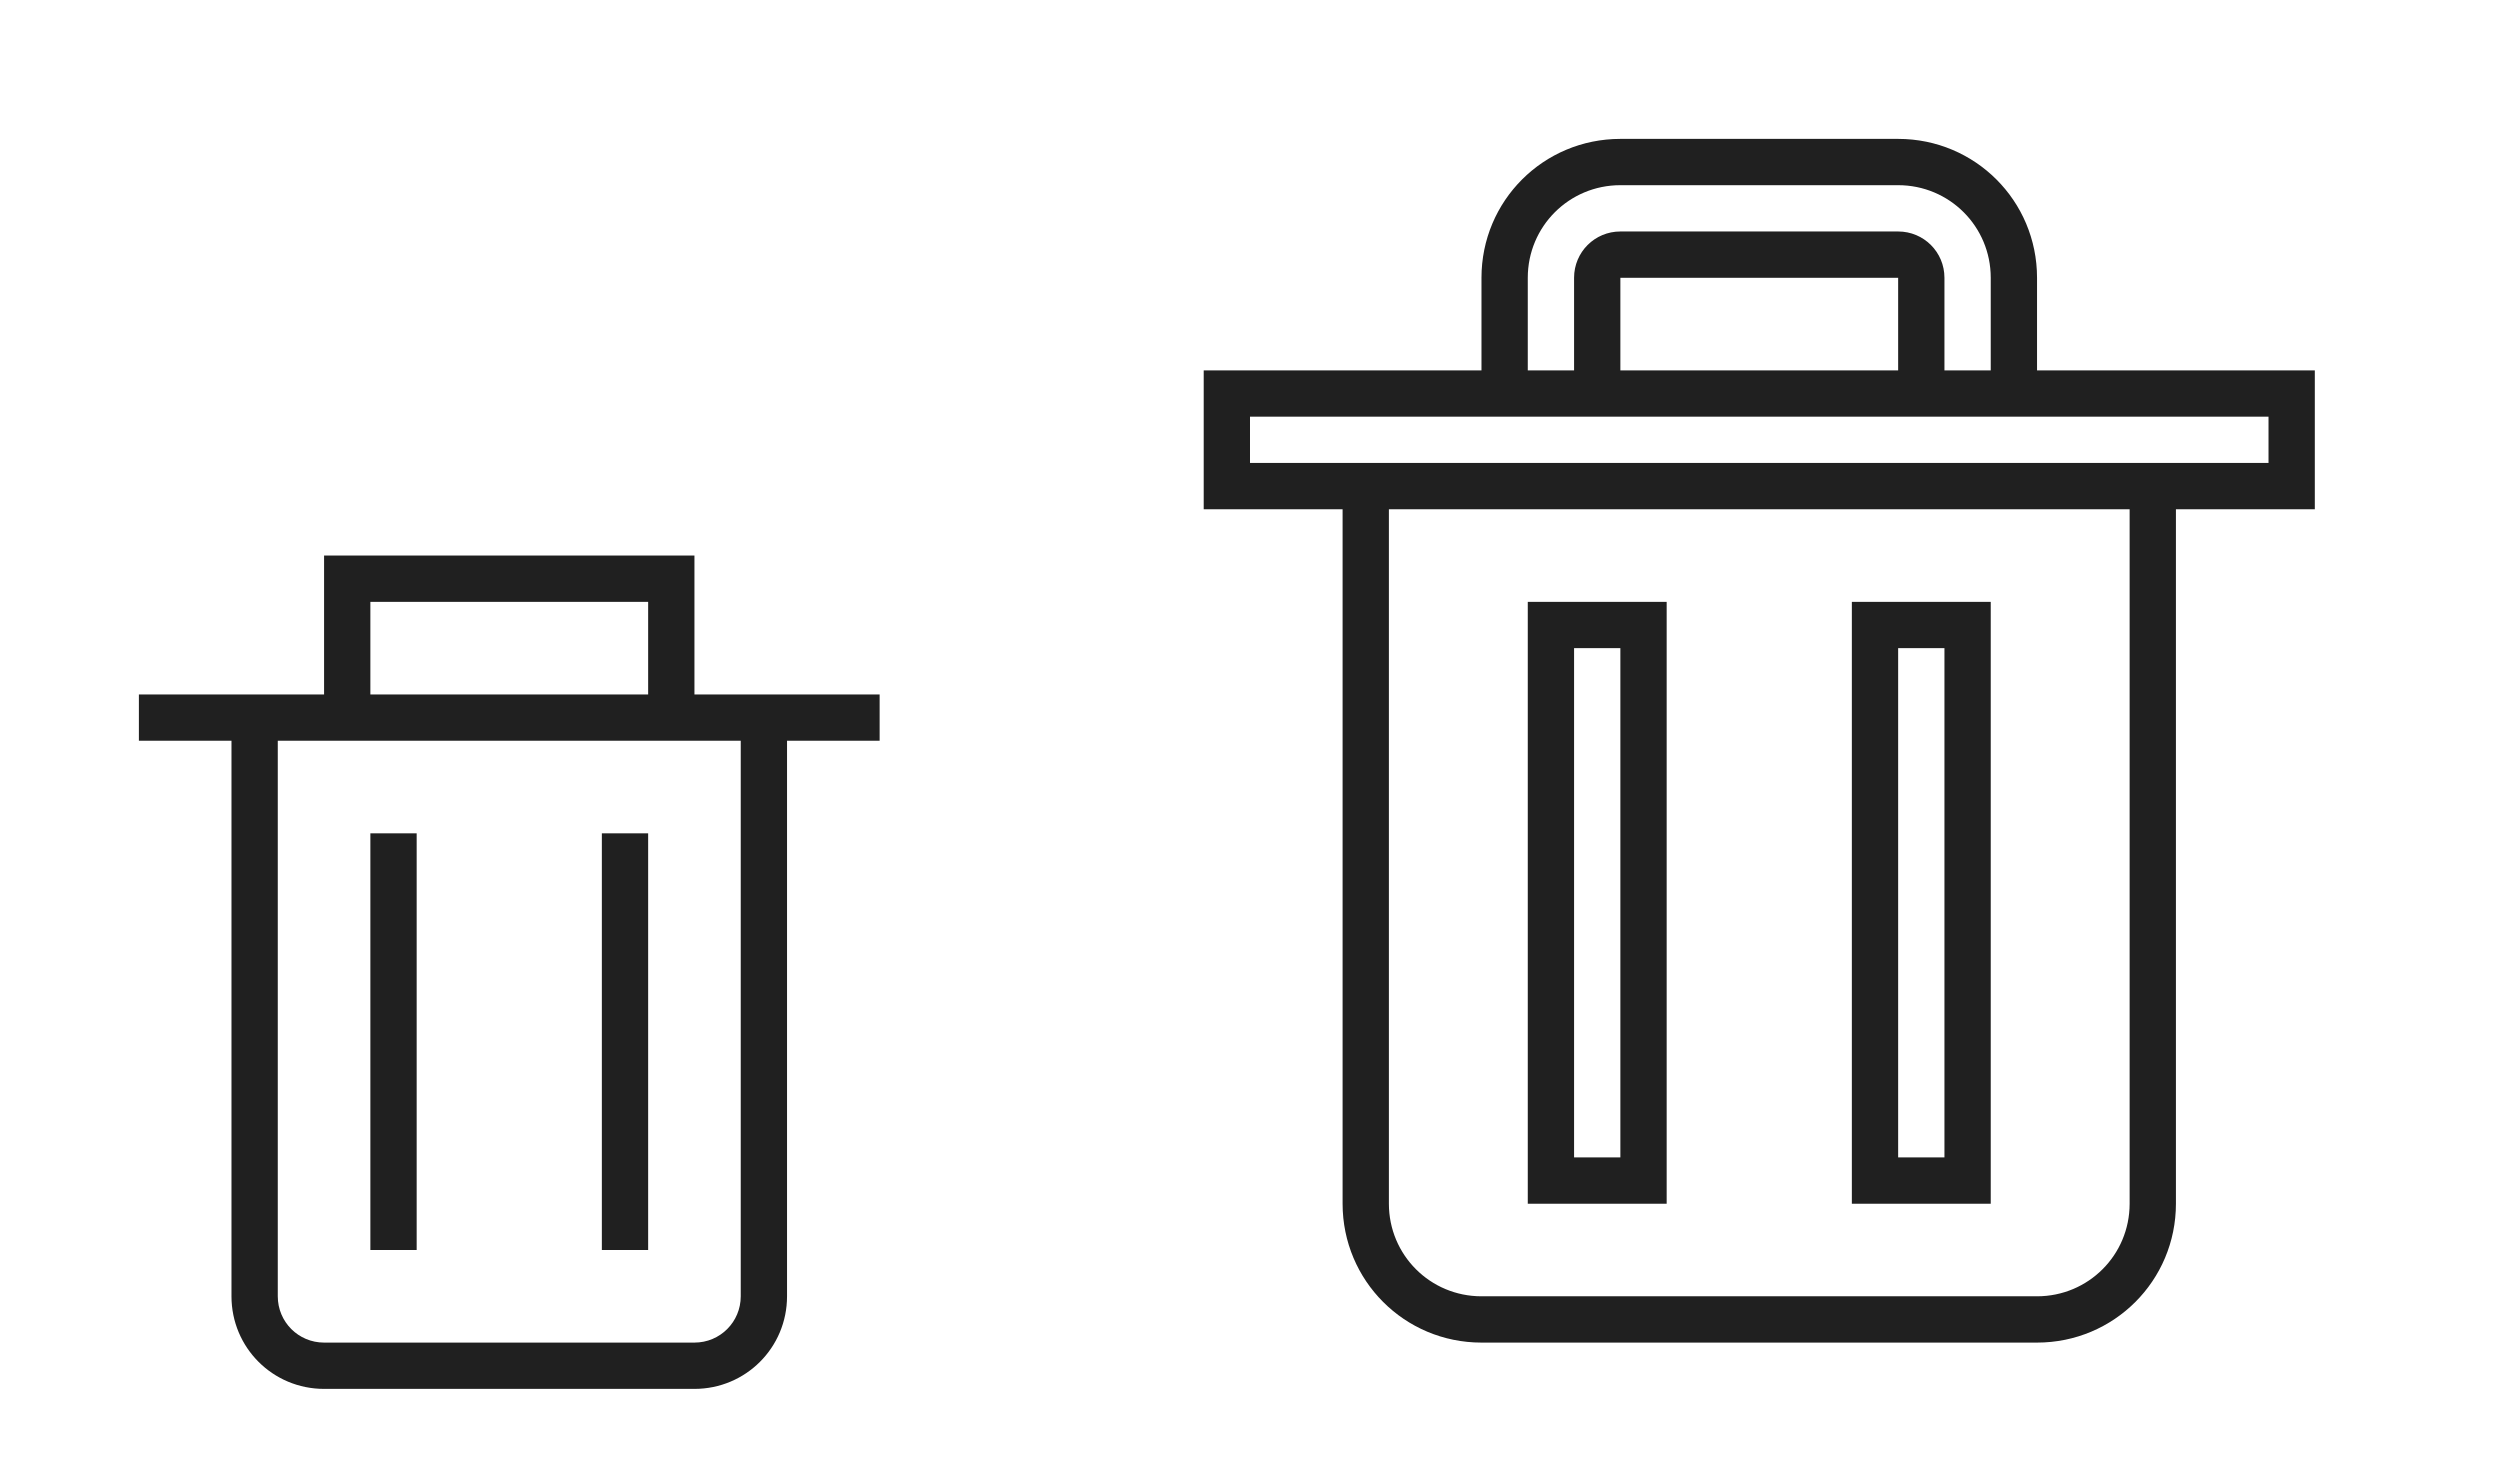
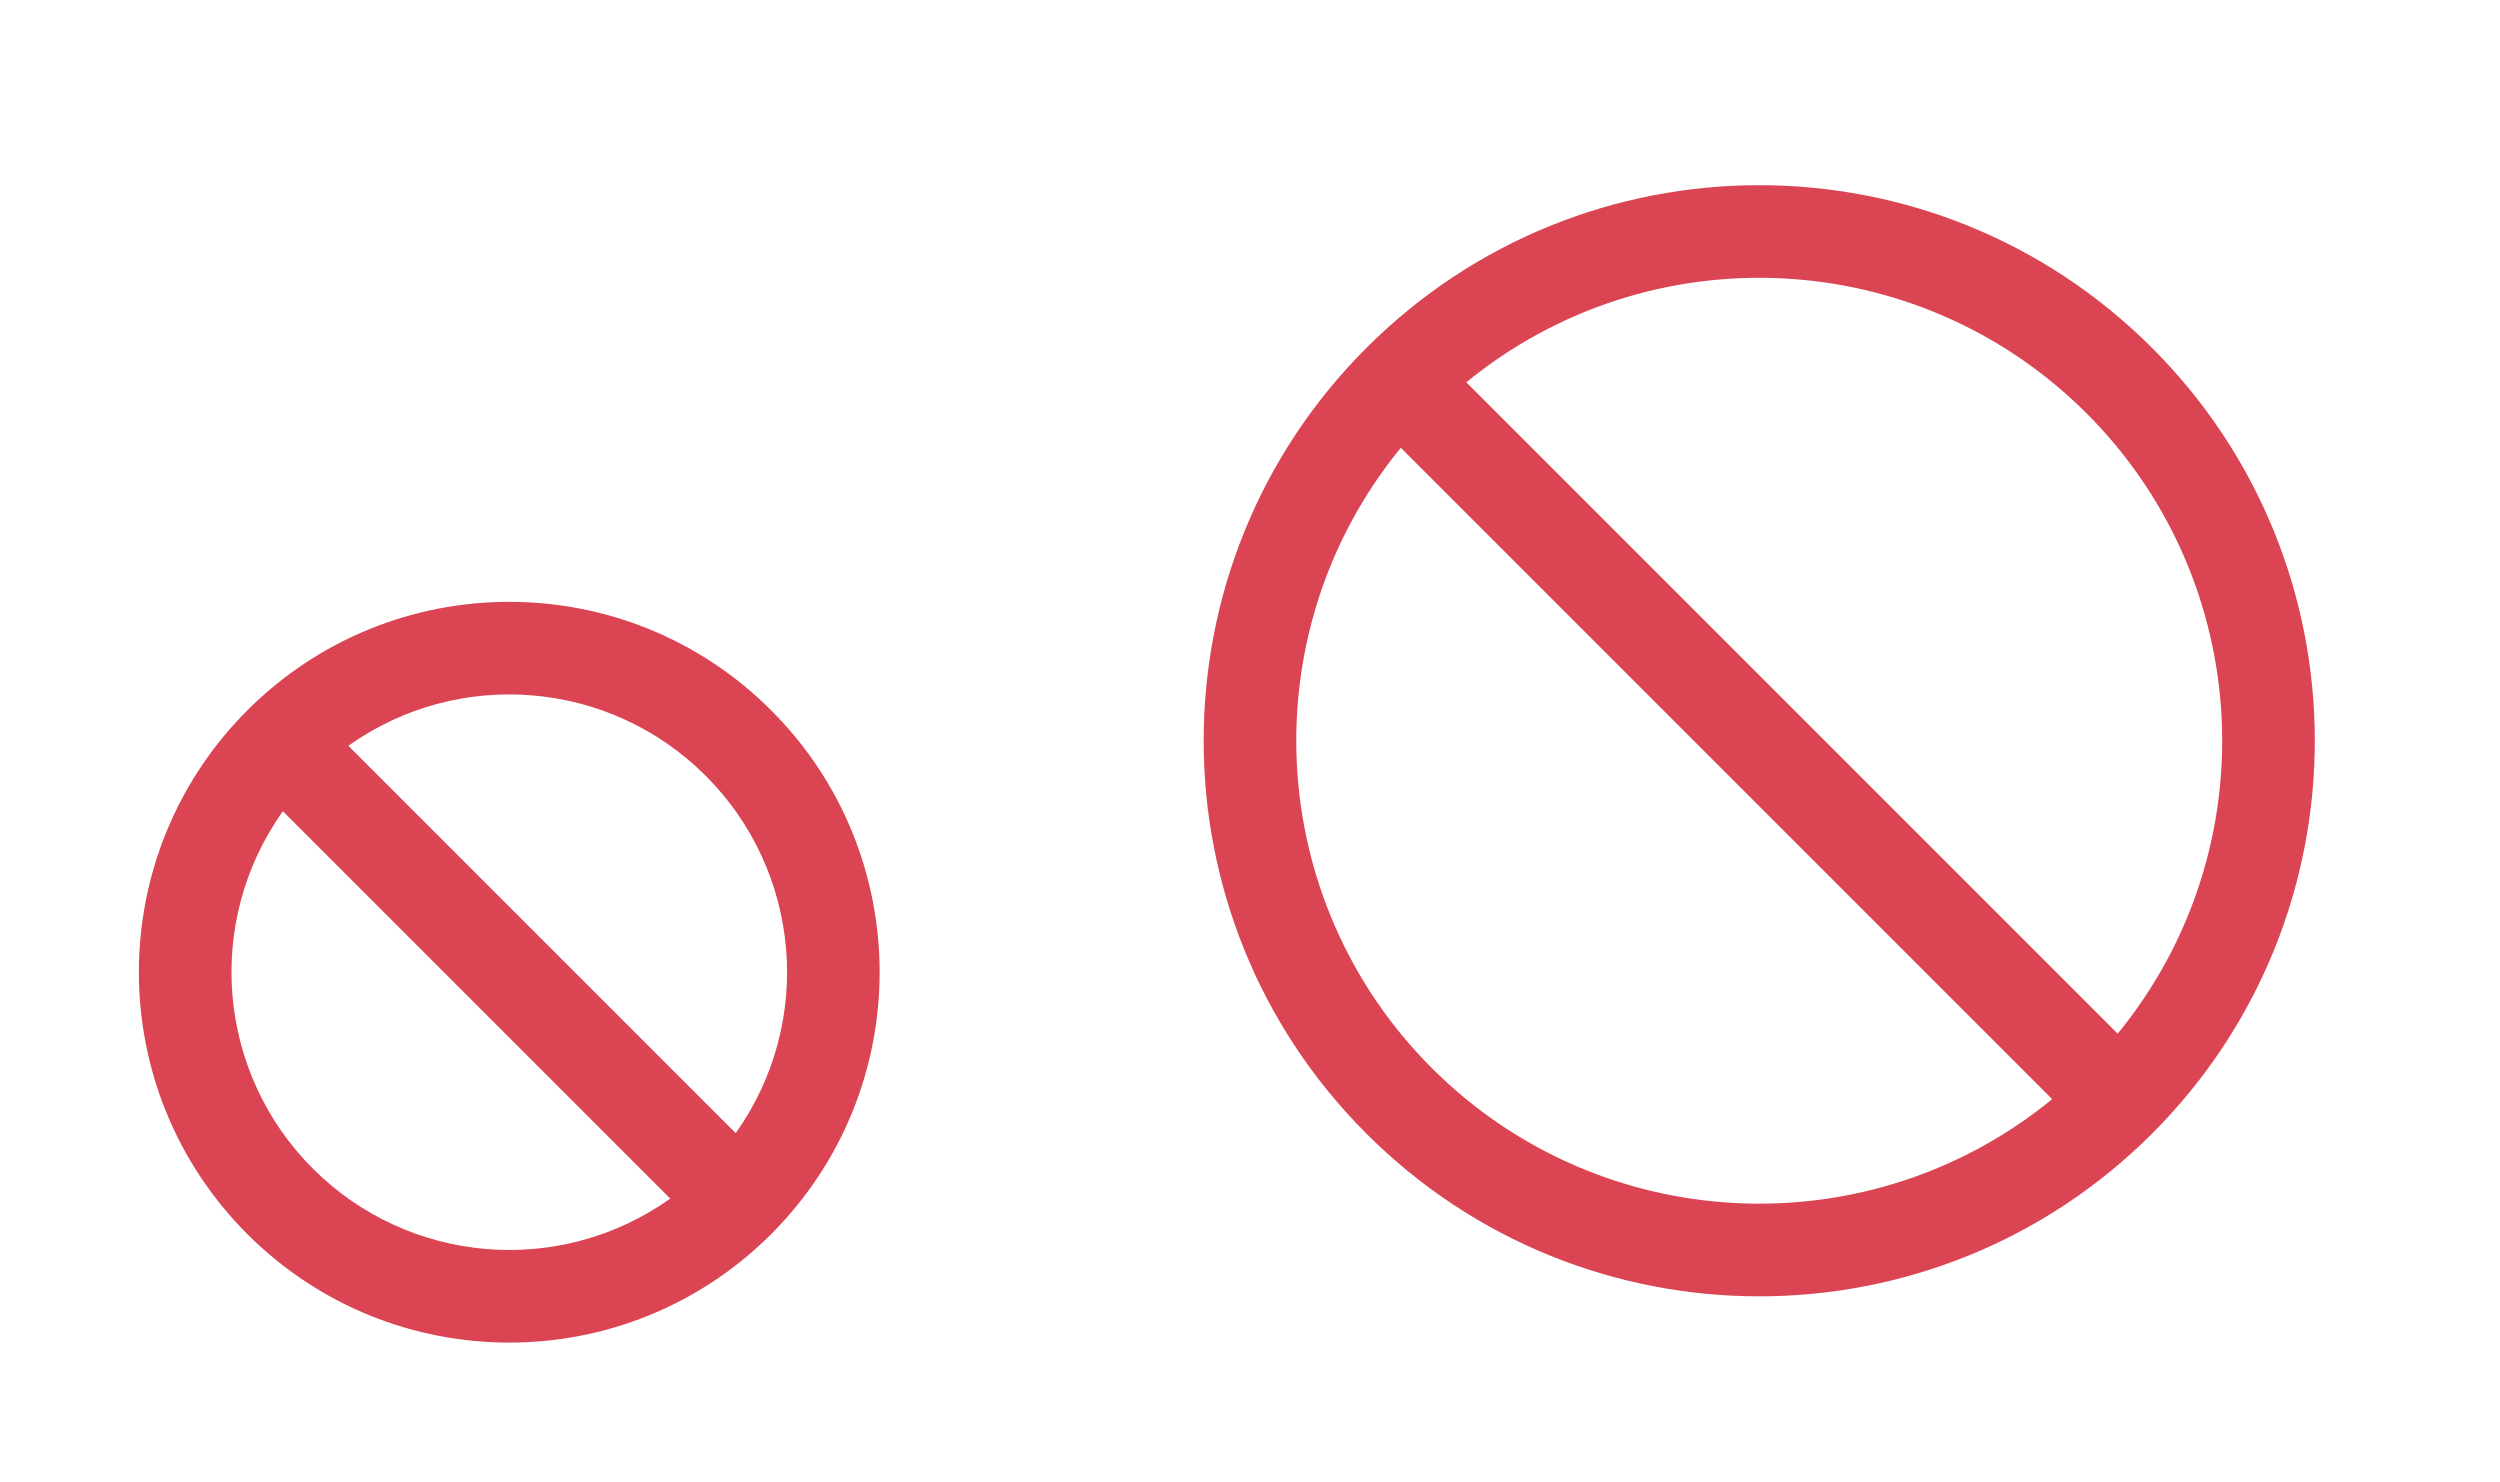
- <svg xmlns="http://www.w3.org/2000/svg" version="1.1" id="svg2" viewBox="0 0 54 32" width="54" height="32">
-   <defs id="defs3051">
-     <style id="current-color-scheme" type="text/css">
-       .ColorScheme-NegativeText {
+ <svg xmlns="http://www.w3.org/2000/svg" id="svg17" viewBox="0 0 54 32" version="1.1">
+   <defs id="defs5">
+     <style type="text/css" id="current-color-scheme">.ColorScheme-NegativeText {
        color:#da4453;
-       }
-       </style>
+       }</style>
  </defs>
-   <g style="clip-rule:evenodd;fill-rule:evenodd;stroke-linejoin:round;stroke-miterlimit:1.414" id="16-16-edit-delete" transform="translate(-16,16)">
-     <path id="path2-3" style="fill:#202020;fill-opacity:1" d="M 11,15 H 5 C 3.896,15 3,14.104 3,13 V 4 c 0,0 1,0 1,0 0,0 0,9 0,9 0,0.552 0.448,1 1,1 h 6 c 0.552,0 1,-0.448 1,-1 V 4 c 0,0 1,0 1,0 0,0 0,9 0,9 0,1.104 -0.896,2 -2,2 z M 7,5 v 8 H 6 V 5 Z m 3,0 v 8 H 9 V 5 Z m 1,-2 h 4 V 4 H 1 V 3 H 5 V 1 h 6 z M 10,2 H 6 v 1 h 4 z" />
-     <rect ry="0.871" y="0" x="0" height="16" width="16" id="rect817-6" style="opacity:1;fill:#ee4a50;fill-opacity:0;stroke-width:1.006;stroke-miterlimit:1.414;stroke-dasharray:none" />
+   <g fill="currentColor" class="ColorScheme-NegativeText" id="22-22-edit-delete">
+     <path id="path7" fill="none" d="m0 10v22h22v-22z" />
+     <path id="path9" d="m16.657 15.343a8 8 0 0 0-11.314 0 8 8 0 0 0 0 11.314 8 8 0 0 0 11.314 0 8 8 0 0 0 0-11.314zm-1.414 1.414a6 6 0 0 1 0.648 7.719l-8.367-8.367a6 6 0 0 1 7.719 0.648zm-9.133 0.766 8.367 8.367a6 6 0 0 1-7.719-0.648 6 6 0 0 1-0.648-7.719z" />
  </g>
-   <g id="22-22-edit-delete" transform="translate(0,10)">
-     <path id="rect840" d="M 7,2 V 3 5 H 6 5 3 v 1 h 2 v 12 c 0,1.108 0.892,2 2,2 h 8 c 1.108,0 2,-0.892 2,-2 V 6 h 2 V 5 H 17 16 15 V 2 H 8 Z m 1,1 h 6 V 5 H 8 Z M 6,6 h 10 v 12 c 0,0.554 -0.446,1 -1,1 H 7 C 6.446,19 6,18.554 6,18 Z m 2,2 v 9 H 9 V 8 Z m 5,0 v 9 h 1 V 8 Z" style="fill:#202020;fill-opacity:1;stroke-width:1.044" />
-     <rect y="0" x="0" height="22" width="22" id="rect888" style="fill:#008080;fill-opacity:0" />
-   </g>
-   <g id="edit-delete" transform="translate(22)">
-     <path id="rect894" d="M 13,3 C 11.338,3 10,4.338 10,6 V 8 H 4 v 3 h 3 v 15 c 0,1.662 1.338,3 3,3 h 12 c 1.662,0 3,-1.338 3,-3 V 11 h 3 V 8 H 22 V 6 C 22,4.338 20.662,3 19,3 Z m 0,1 h 6 c 1.108,0 2,0.892 2,2 V 8 H 20 V 6 C 20,5.446 19.554,5 19,5 H 13 C 12.446,5 12,5.446 12,6 V 8 H 11 V 6 c 0,-1.108 0.892,-2 2,-2 z m 0,2 h 6 V 8 H 13 Z M 5,9 h 22 v 1 H 25 24 8 7 5 Z m 3,2 h 16 v 15 c 0,1.108 -0.892,2 -2,2 H 10 C 8.892,28 8,27.108 8,26 Z m 3,2 v 13 h 3 V 13 Z m 7,0 v 13 h 3 V 13 Z m -6,1 h 1 v 11 h -1 z m 7,0 h 1 v 11 h -1 z" style="fill:#202020;fill-opacity:1;stroke-width:1.087" />
-     <rect ry="0" y="0" x="0" height="32" width="32" id="rect965" style="fill:#00ffff;fill-opacity:0" />
-   </g>
-   <g id="22-22-edit-clear-history" transform="translate(54,10)">
-     <path id="rect840-6" d="M 7,2 V 3 5 H 6 5 3 v 1 h 2 v 12 c 0,1.108 0.892,2 2,2 h 8 c 1.108,0 2,-0.892 2,-2 V 6 h 2 V 5 H 17 16 15 V 2 H 8 Z m 1,1 h 6 V 5 H 8 Z M 6,6 h 10 v 12 c 0,0.554 -0.446,1 -1,1 H 7 C 6.446,19 6,18.554 6,18 Z m 2,2 v 9 H 9 V 8 Z m 5,0 v 9 h 1 V 8 Z" style="fill:#202020;fill-opacity:1;stroke-width:1.044" />
-     <rect y="0" x="0" height="22" width="22" id="rect888-7" style="fill:#008080;fill-opacity:0" />
-   </g>
-   <g style="clip-rule:evenodd;fill-rule:evenodd;stroke-linejoin:round;stroke-miterlimit:1.414" id="16-16-edit-clear-history" transform="translate(75,16)">
-     <path id="path2-3-6" style="fill:#202020;fill-opacity:1" d="M 11,15 H 5 C 3.896,15 3,14.104 3,13 V 4 c 0,0 1,0 1,0 0,0 0,9 0,9 0,0.552 0.448,1 1,1 h 6 c 0.552,0 1,-0.448 1,-1 V 4 c 0,0 1,0 1,0 0,0 0,9 0,9 0,1.104 -0.896,2 -2,2 z M 7,5 v 8 H 6 V 5 Z m 3,0 v 8 H 9 V 5 Z m 1,-2 h 4 V 4 H 1 V 3 H 5 V 1 h 6 z M 10,2 H 6 v 1 h 4 z" />
-     <rect ry="0.871" y="0" x="0" height="16" width="16" id="rect817-6-7" style="opacity:1;fill:#ee4a50;fill-opacity:0;stroke-width:1.006;stroke-miterlimit:1.414;stroke-dasharray:none" />
-   </g>
-   <g id="edit-clear-history" transform="translate(22,-32)">
-     <path id="rect894-6" d="M 13,3 C 11.338,3 10,4.338 10,6 V 8 H 4 v 3 h 3 v 15 c 0,1.662 1.338,3 3,3 h 12 c 1.662,0 3,-1.338 3,-3 V 11 h 3 V 8 H 22 V 6 C 22,4.338 20.662,3 19,3 Z m 0,1 h 6 c 1.108,0 2,0.892 2,2 V 8 H 20 V 6 C 20,5.446 19.554,5 19,5 H 13 C 12.446,5 12,5.446 12,6 V 8 H 11 V 6 c 0,-1.108 0.892,-2 2,-2 z m 0,2 h 6 V 8 H 13 Z M 5,9 h 22 v 1 H 25 24 8 7 5 Z m 3,2 h 16 v 15 c 0,1.108 -0.892,2 -2,2 H 10 C 8.892,28 8,27.108 8,26 Z m 3,2 v 13 h 3 V 13 Z m 7,0 v 13 h 3 V 13 Z m -6,1 h 1 v 11 h -1 z m 7,0 h 1 v 11 h -1 z" style="fill:#202020;fill-opacity:1;stroke-width:1.087" />
-     <rect ry="0" y="0" x="0" height="32" width="32" id="rect965-7" style="fill:#00ffff;fill-opacity:0" />
+   <g fill="currentColor" class="ColorScheme-NegativeText" id="edit-delete">
+     <path id="path12" fill="none" d="m22 0v32h32v-32z" />
+     <path id="path14" d="m46.485 7.515a12 12 0 0 0-16.971 0 12 12 0 0 0 0 16.971 12 12 0 0 0 16.971 0 12 12 0 0 0 0-16.971zm-1.428 1.4a10 10 0 0 1 0.014 0.014 10 10 0 0 1 0.671 13.399l-14.07-14.07a10 10 0 0 1 13.385 0.657zm-14.8 0.757 14.07 14.07a10 10 0 0 1-13.399-0.671 10 10 0 0 1-0.671-13.399z" />
  </g>
</svg>
